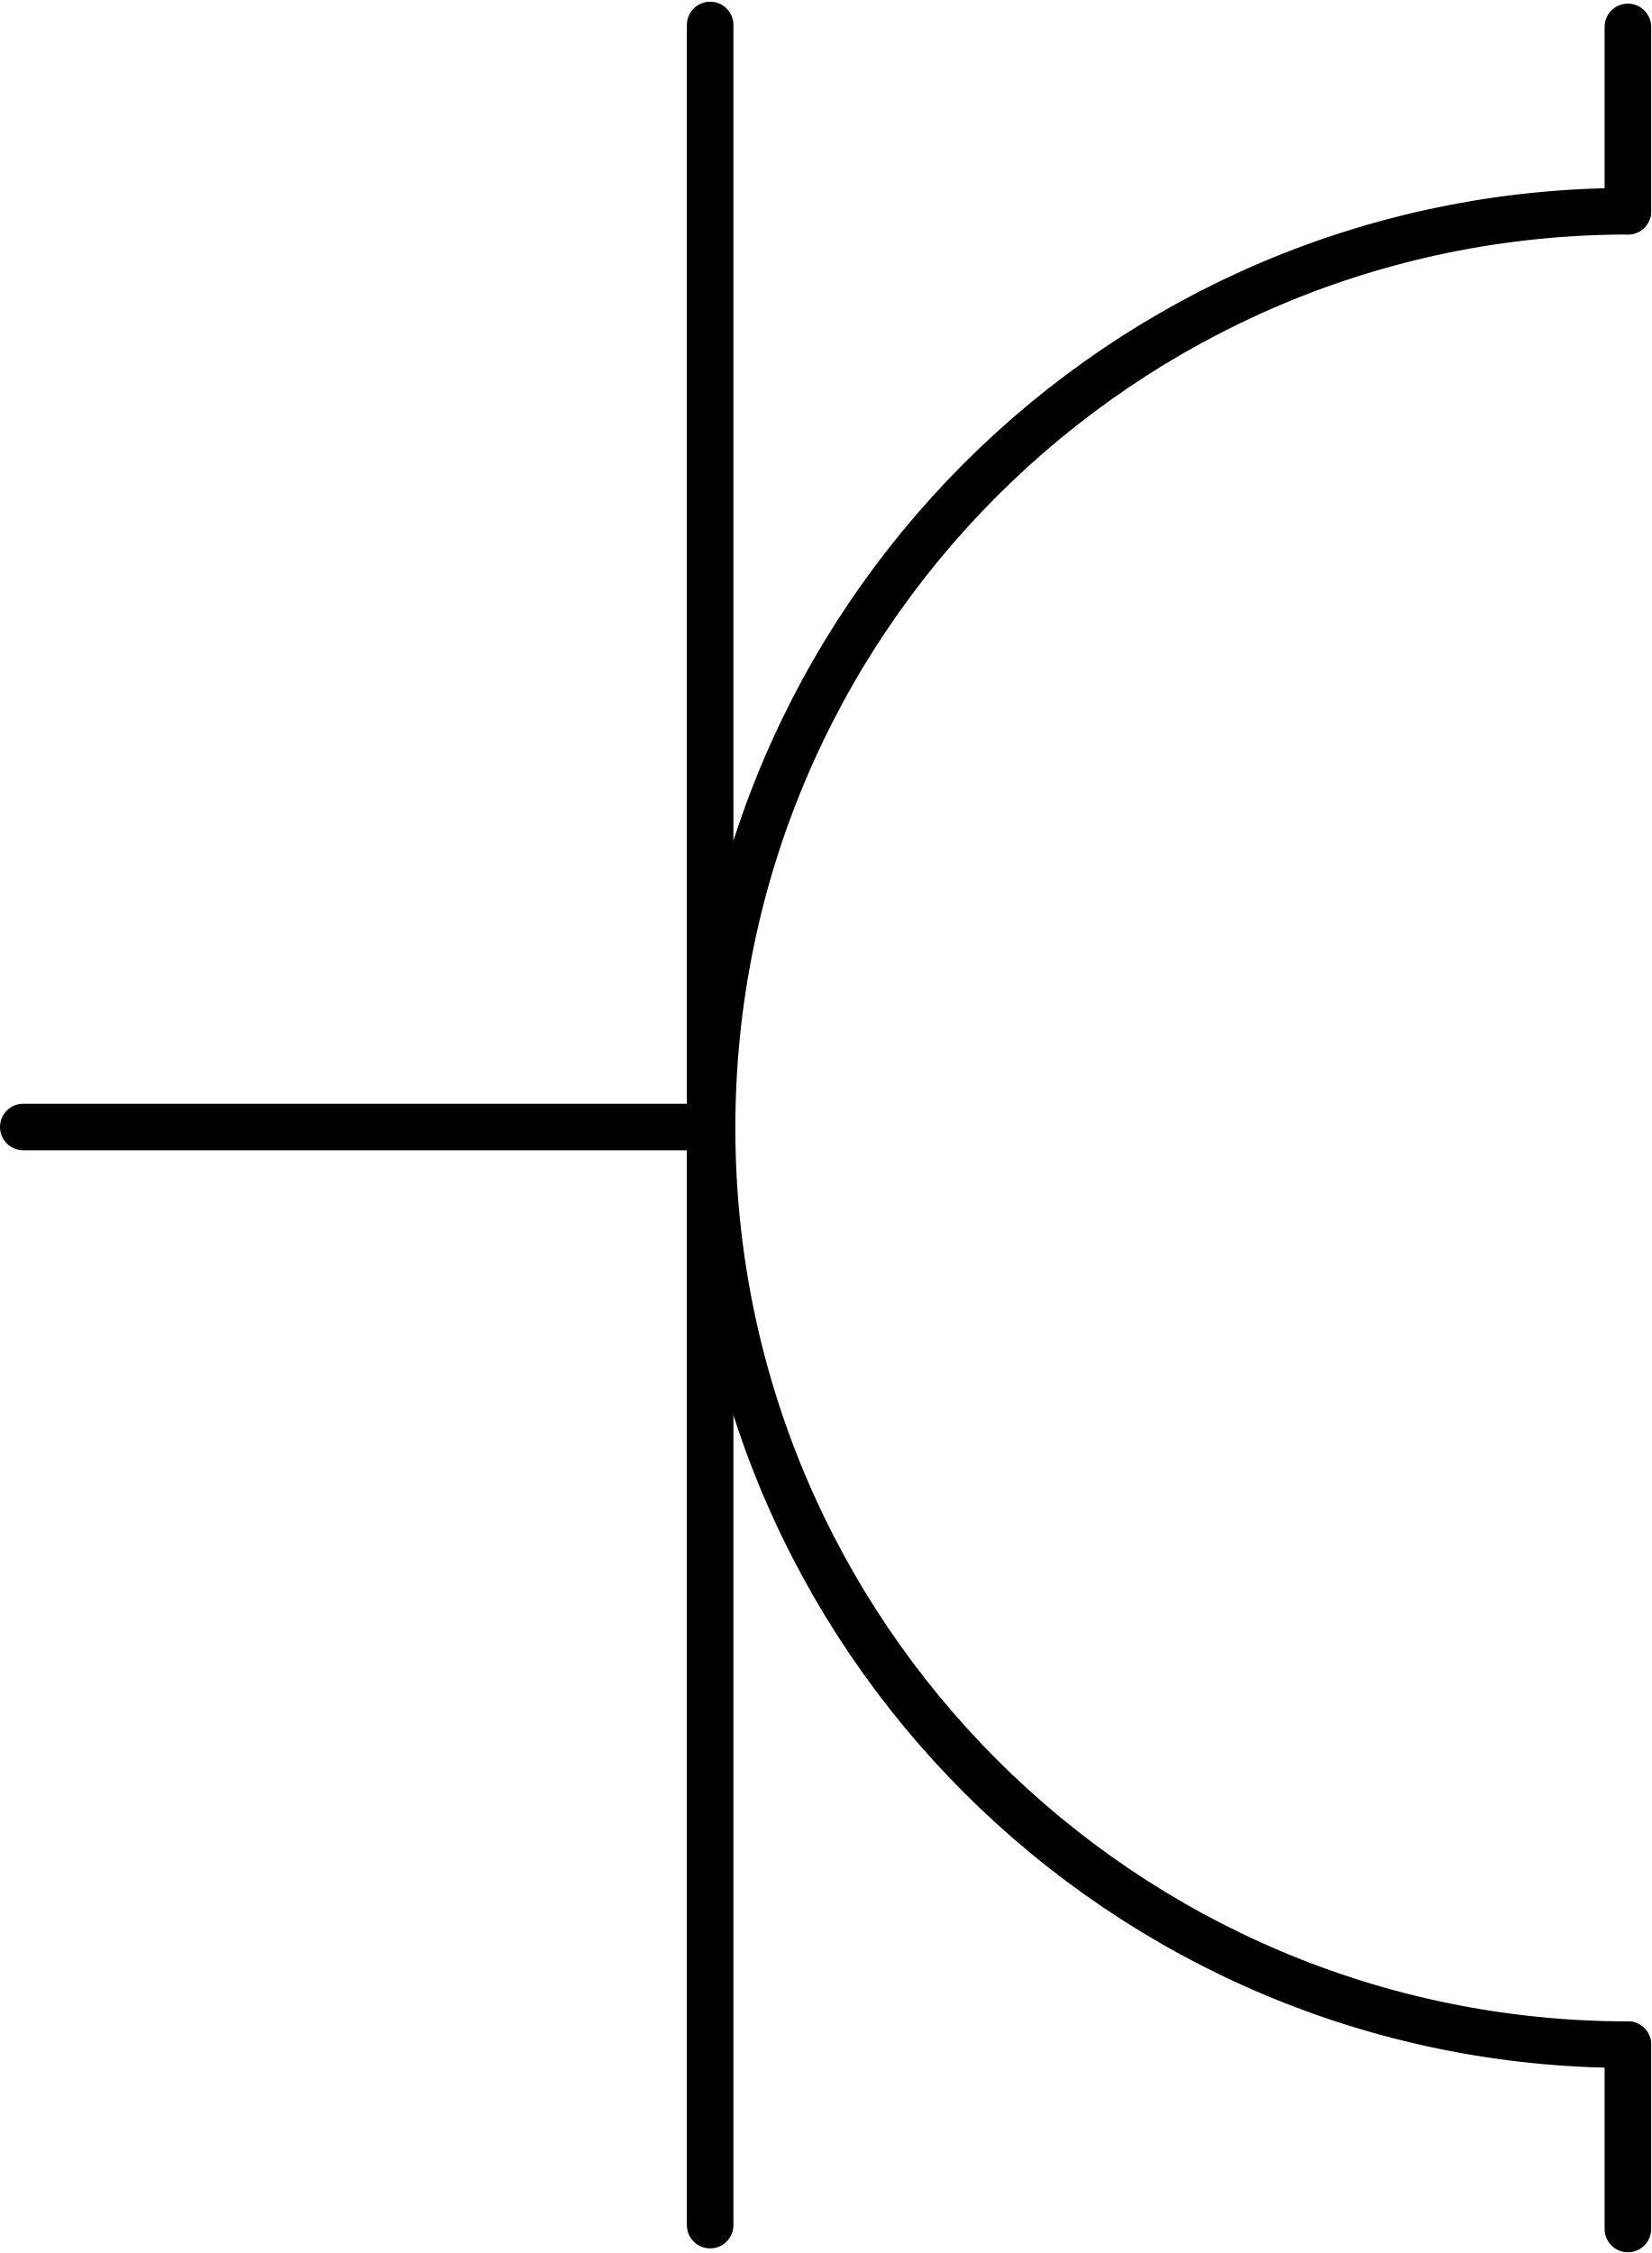
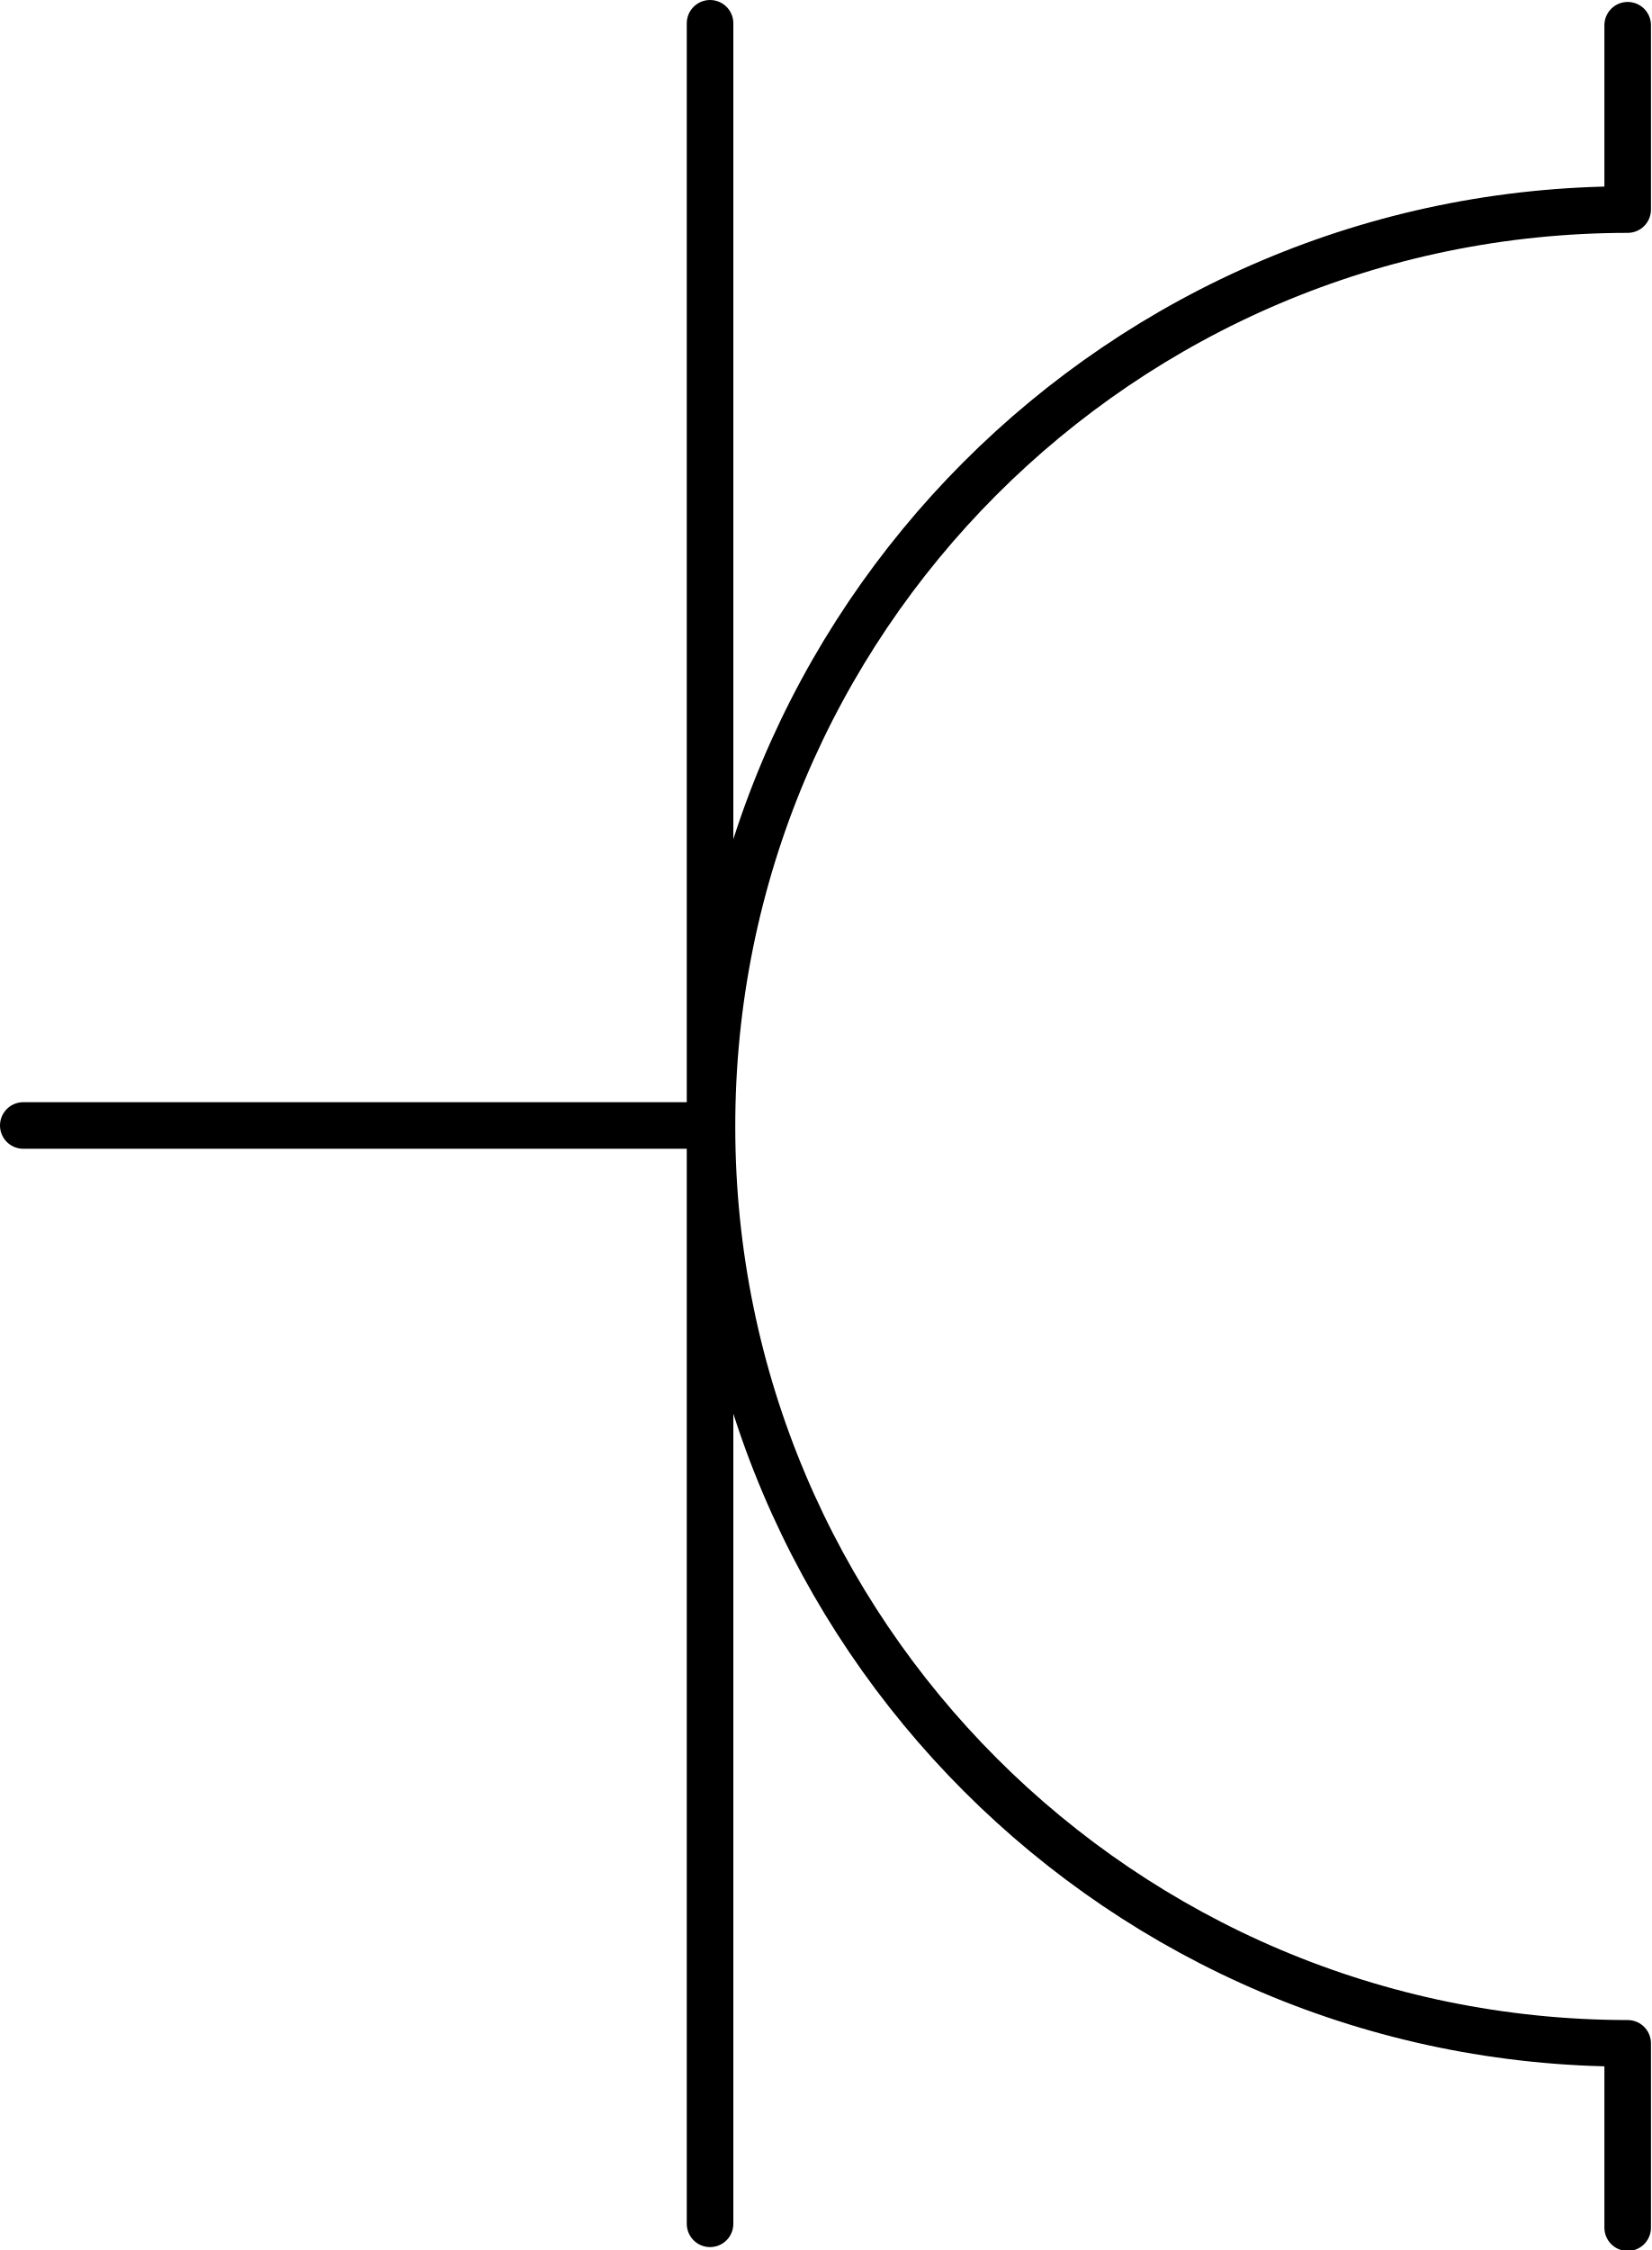
- <svg xmlns="http://www.w3.org/2000/svg" width="0.118in" height="0.161in" viewBox="0 0 8.511 11.595" xml:space="preserve" color-interpolation-filters="sRGB" class="st2">
-   <style type="text/css">
- 	
- 		.st1 {stroke:#000000;stroke-linecap:round;stroke-linejoin:round;stroke-width:0.24}
- 		.st2 {fill:none;fill-rule:evenodd;font-size:12px;overflow:visible;stroke-linecap:square;stroke-miterlimit:3}
- 	
- 	</style>
-   <g>
-     <g id="1" transform="translate(0.12,-0.12)">
-       <g id="2">
-         <path d="M3.54 11.58 L3.54 0.24" class="st1" />
-         <path d="M8.27 1.2 L8.27 0.25" class="st1" />
-         <path d="M8.27 11.6 L8.27 10.65" class="st1" />
-         <path d="M8.27 10.65 A4.724 4.724 0 0 1 3.55 5.93 A4.724 4.724 0 0 1 8.27 1.2" class="st1" />
-         <path d="M3.54 5.92 L-0 5.92" class="st1" />
-       </g>
-     </g>
+ <svg xmlns="http://www.w3.org/2000/svg" viewBox="0 0 8.511 11.595" data-cadle-symbol="1" fill="none">
+   <g fill="none" stroke="#000" stroke-width=".24" stroke-linecap="round" stroke-linejoin="round">
+     <path d="M.12 5.8H3.66M3.66.12v11.34" />
+     <path d="M8.39.13v.95a4.724 4.724 0 0 0-4.72 4.73 4.724 4.724 0 0 0 4.72 4.72v.95" />
  </g>
</svg>
